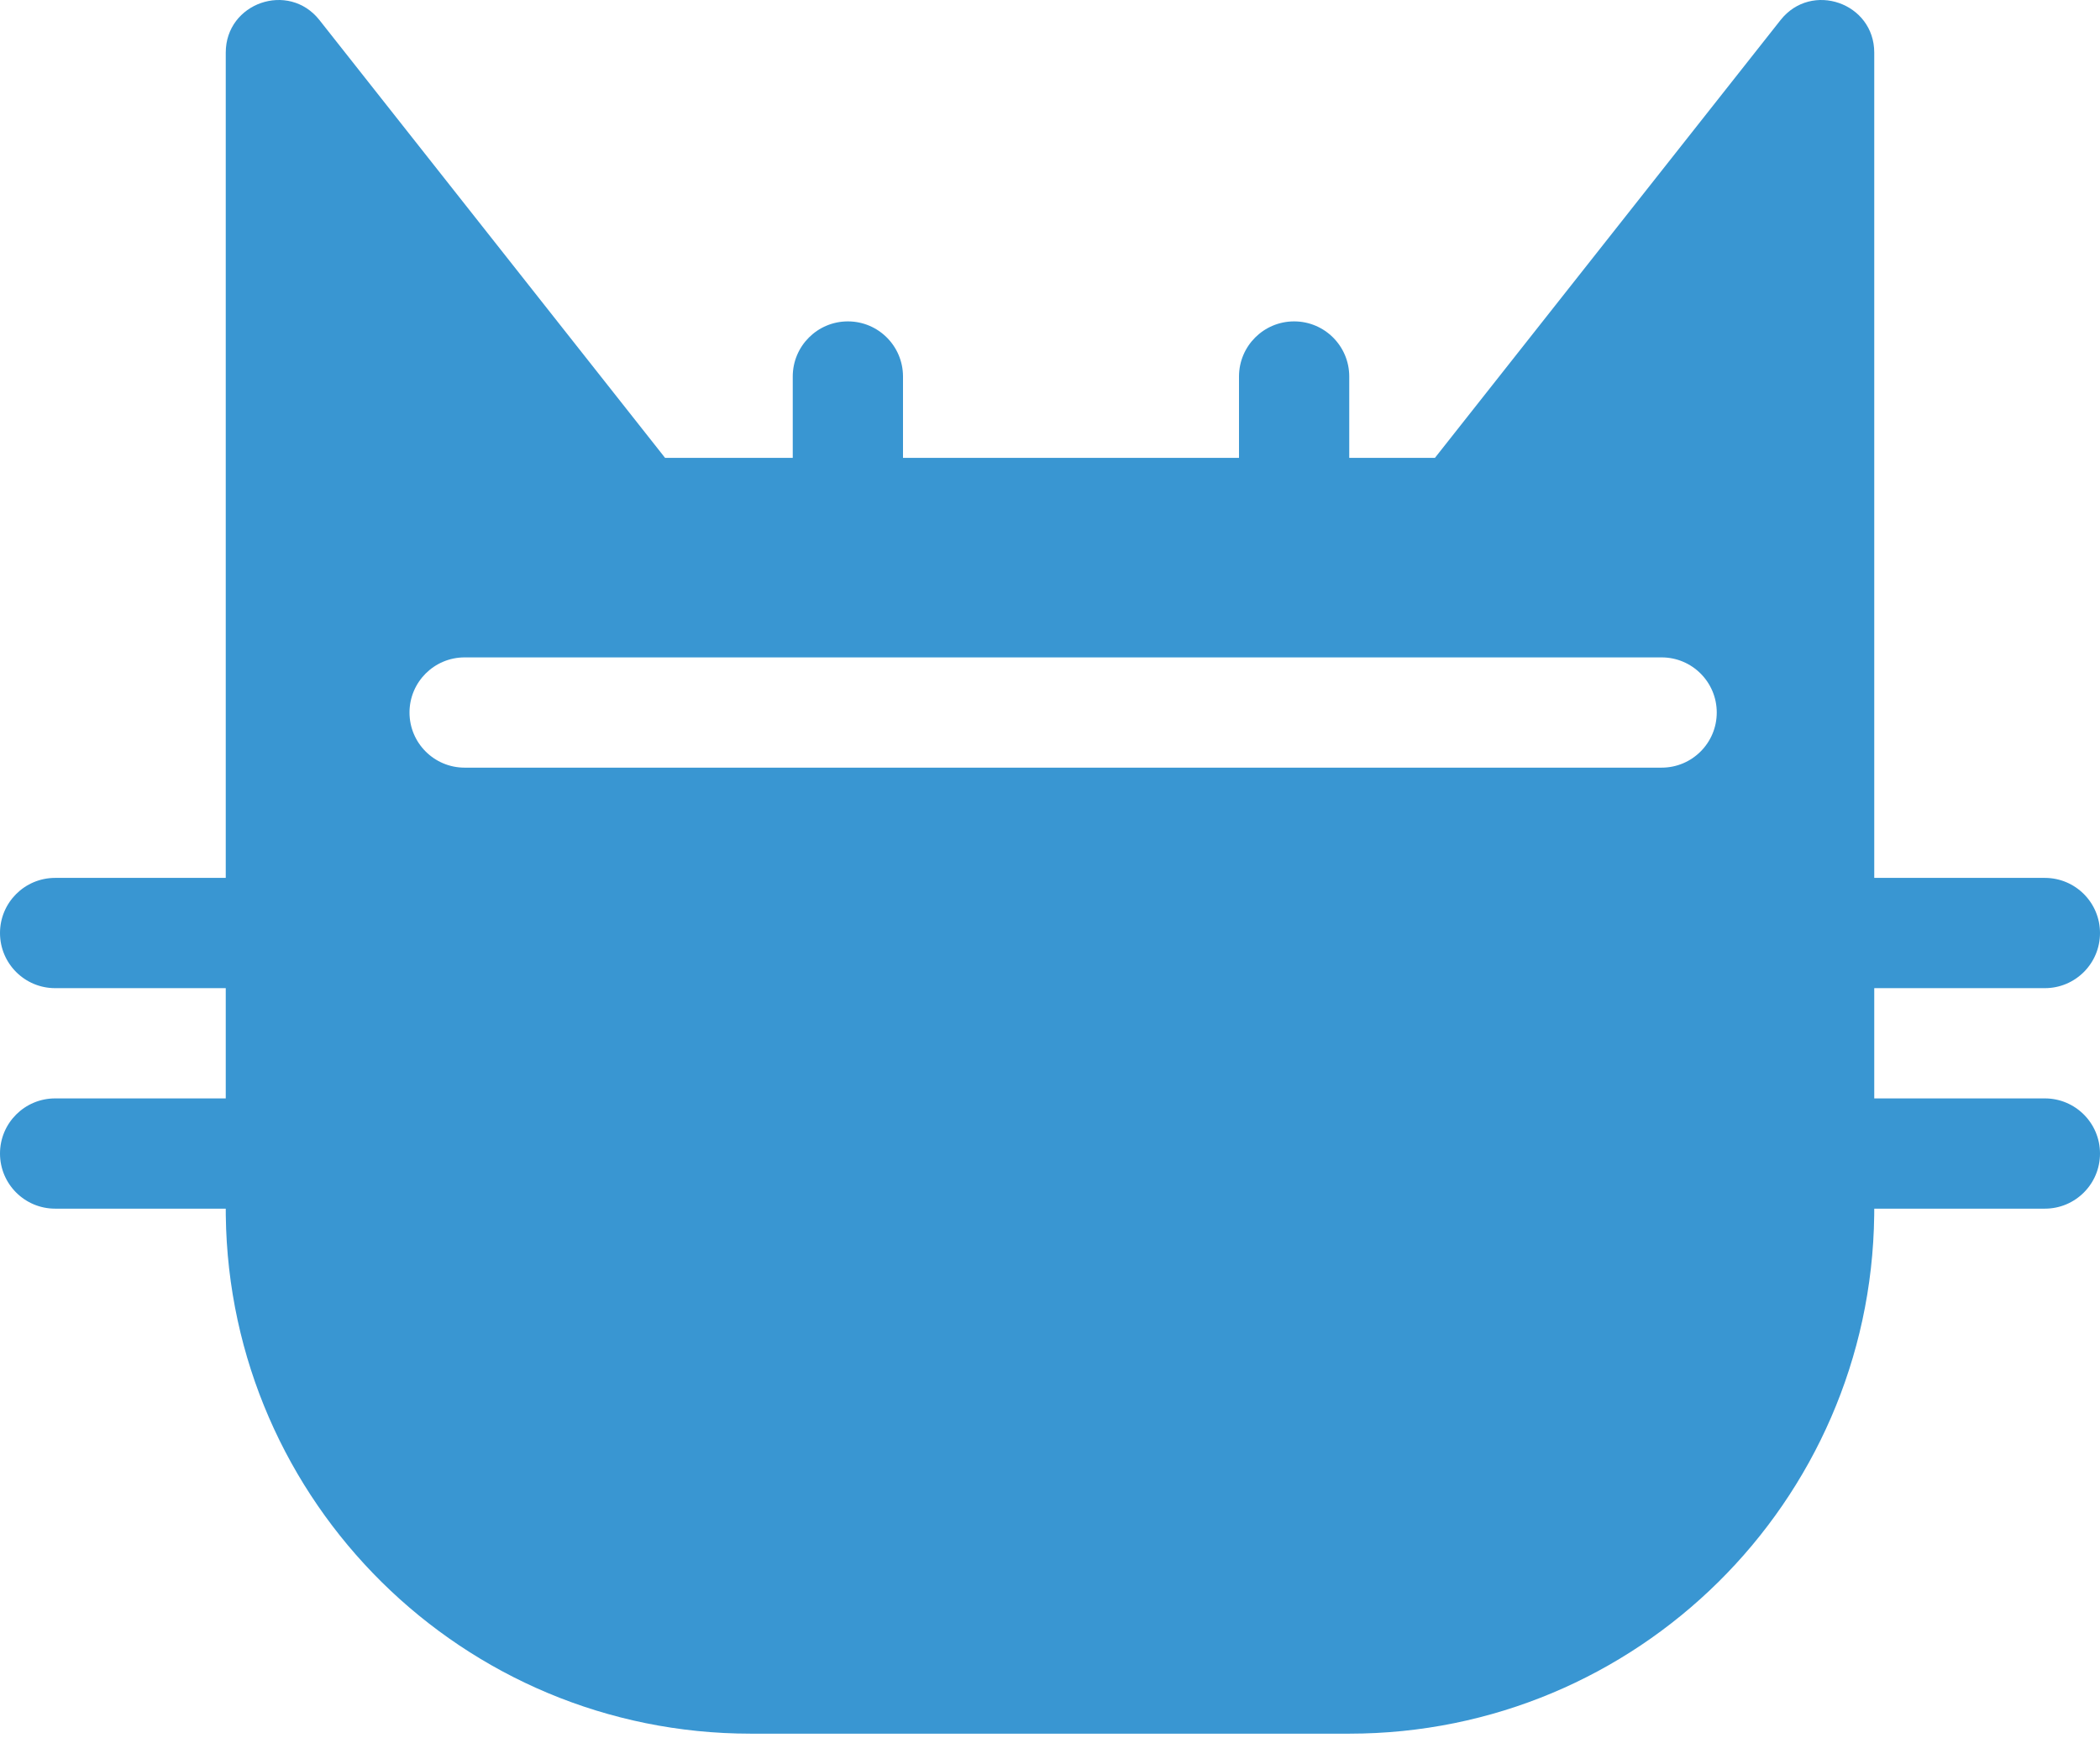
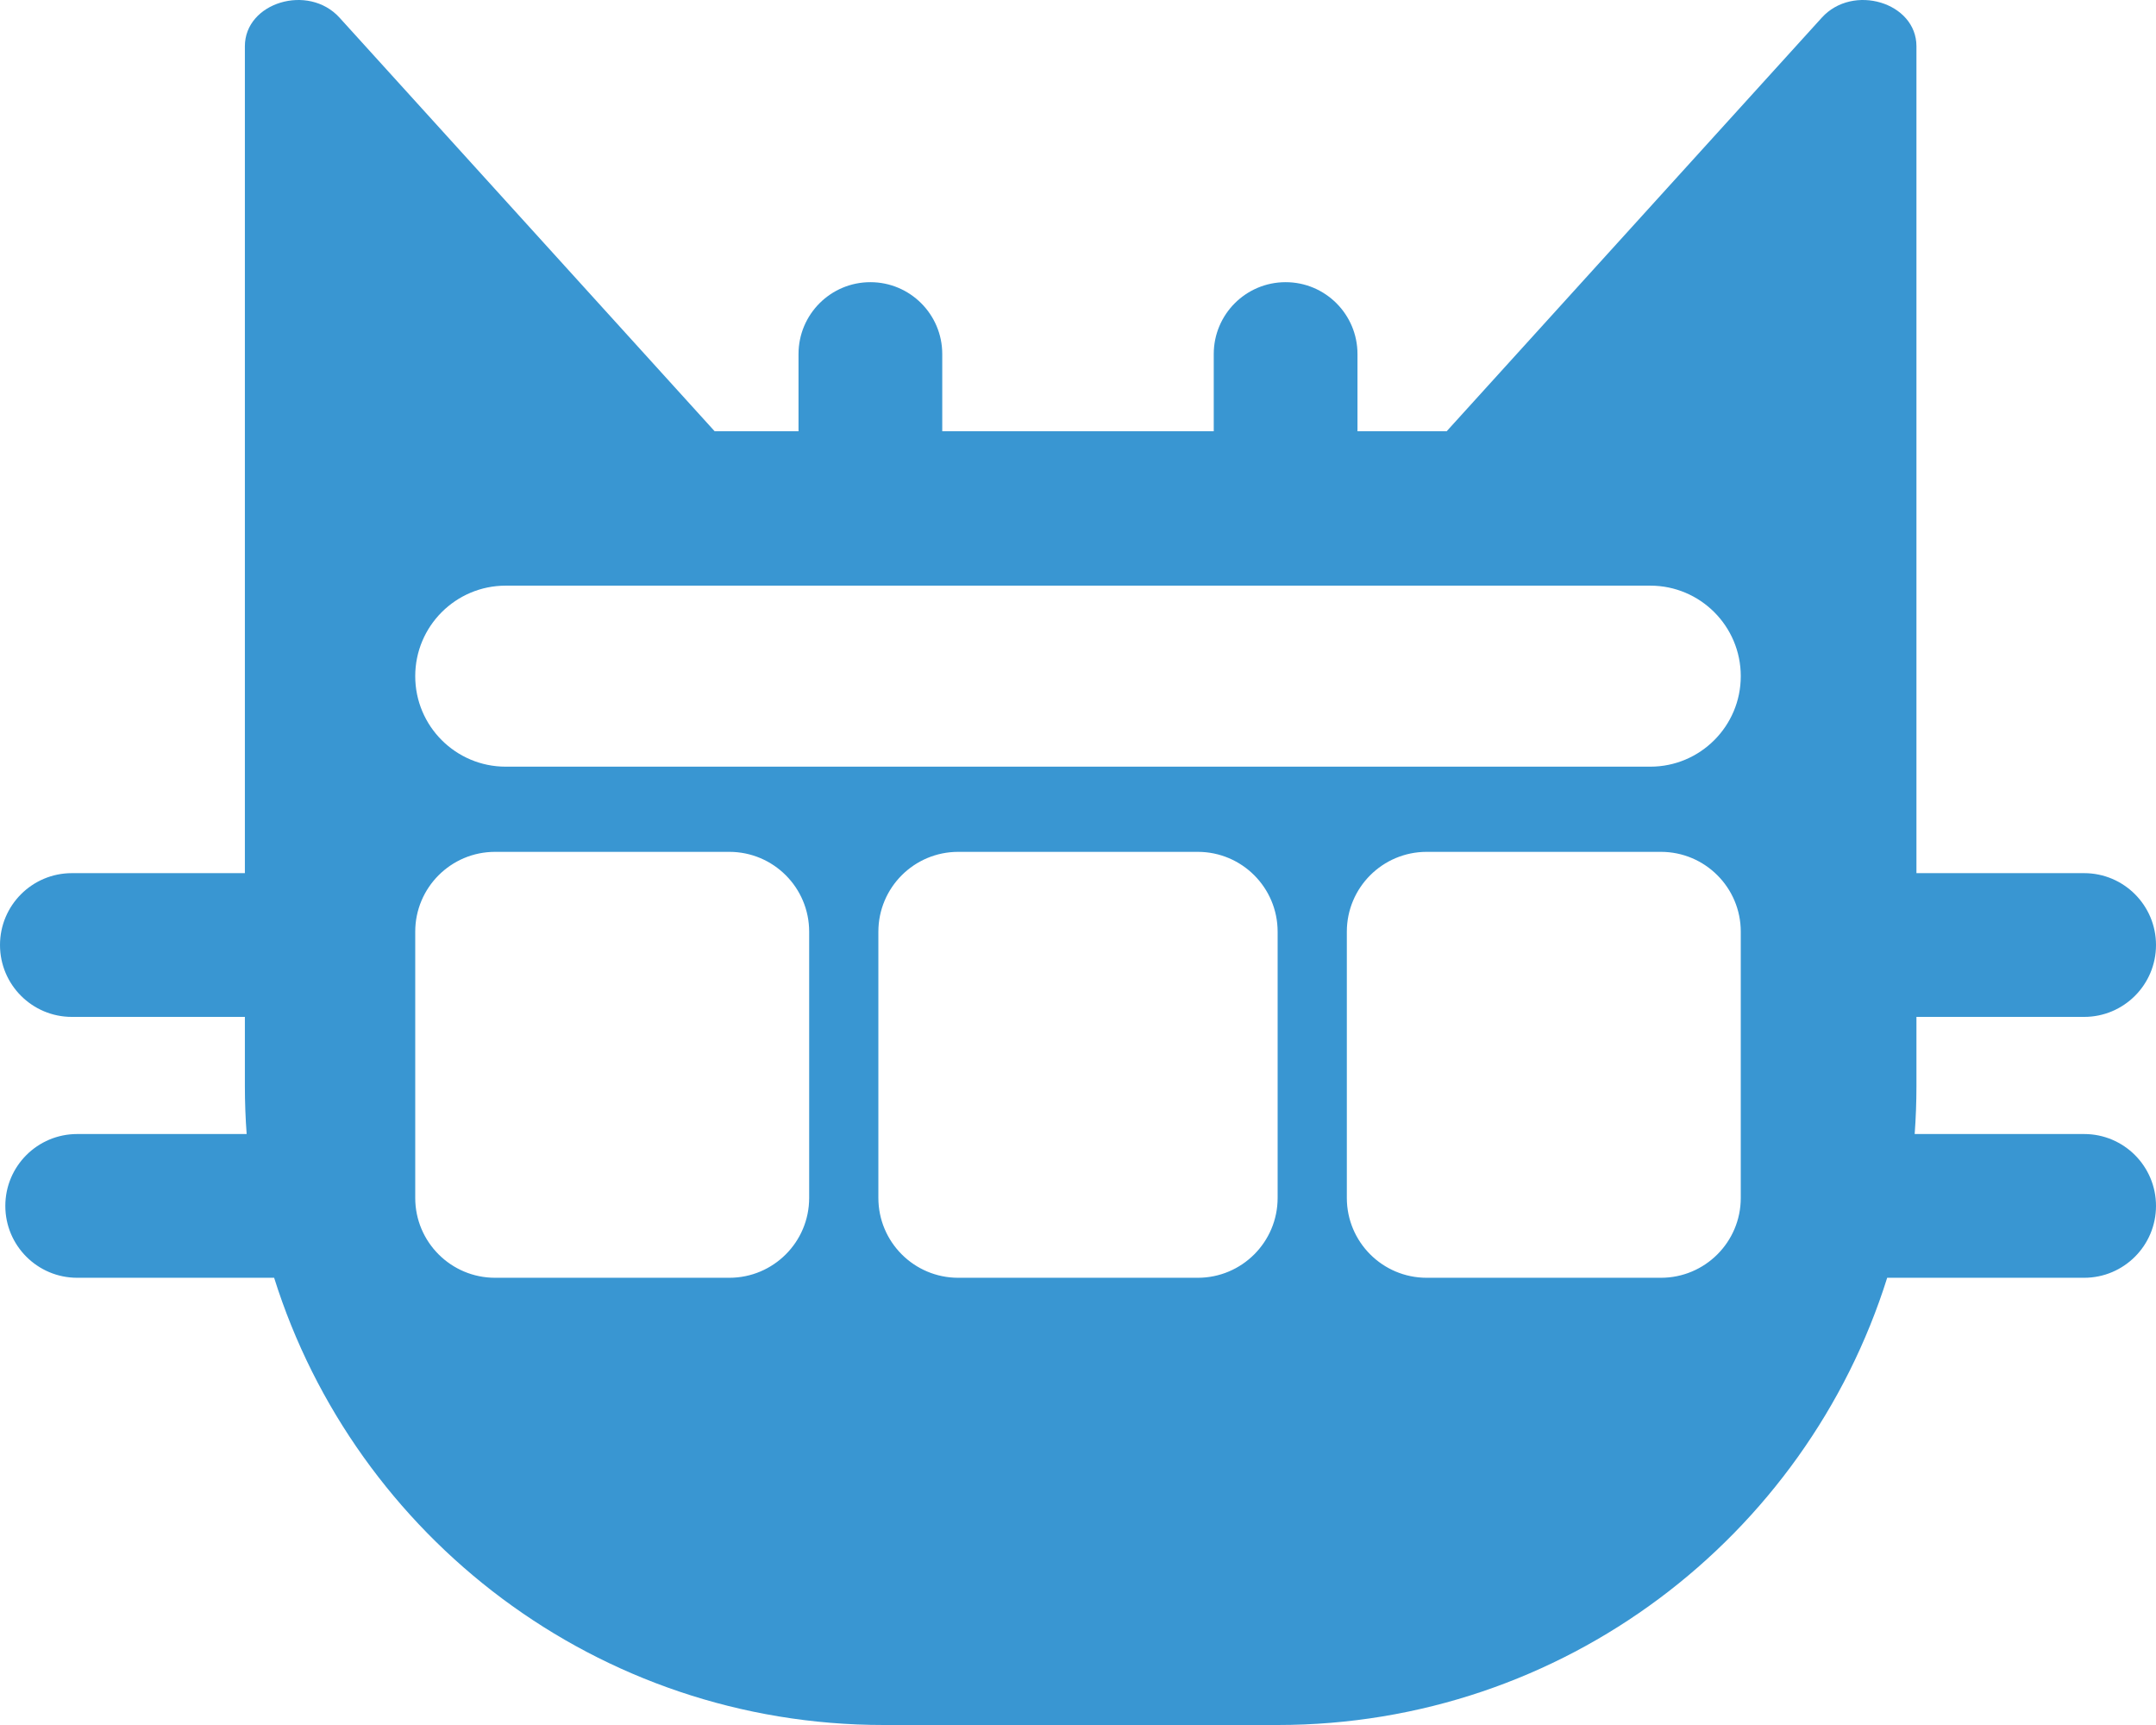
- <svg xmlns="http://www.w3.org/2000/svg" width="400" height="331" viewBox="0 0 400 331" fill="none">
-   <path d="M339.151 3.823C345.029 -3.621 357 0.535 357 10.02V167.215H389.5C395.299 167.215 400 171.916 400 177.715C400 183.514 395.299 188.215 389.5 188.215H357V209.215H389.5C395.299 209.215 400 213.916 400 219.715C400 225.514 395.299 230.215 389.5 230.215H357L356.991 231.508C356.299 286.14 311.797 330.215 257 330.215H143C88.203 330.215 43.7 286.14 43.007 231.508L43 230.215H10.5C4.701 230.215 0 225.514 0 219.715C0 213.916 4.701 209.215 10.5 209.215H43V188.215H10.5C4.701 188.215 0 183.514 0 177.715C0 171.916 4.701 167.215 10.5 167.215H43V10.02C43 0.535 54.971 -3.621 60.849 3.823L126.684 87.215H151V71.715C151 65.916 155.701 61.215 161.5 61.215C167.299 61.215 172 65.916 172 71.715V87.215H236V71.715C236 65.916 240.701 61.215 246.5 61.215C252.299 61.215 257 65.916 257 71.715V87.215H273.316L339.151 3.823ZM88.5 125.215C82.701 125.215 78 129.916 78 135.715C78 141.514 82.701 146.215 88.5 146.215H316.5C322.299 146.215 327 141.514 327 135.715C327 129.916 322.299 125.215 316.5 125.215H88.5Z" fill="#3996D2" />
+ <svg xmlns="http://www.w3.org/2000/svg" width="405" height="324" viewBox="0 0 405 324" fill="none">
+   <path d="M342.224 3.314C348.077 -3.139 360 0.464 360 8.685V164H391.5C398.956 164 405 170.044 405 177.5C405 184.956 398.956 191 391.5 191H360V204C360 207.028 359.887 210.029 359.667 213H391.5C398.956 213 405 219.044 405 226.5C405 233.956 398.956 240 391.5 240H354.505C339.214 288.685 293.732 324 240 324H166C112.268 324 66.786 288.685 51.495 240H14.5C7.044 240 1 233.956 1 226.5C1 219.044 7.044 213 14.5 213H46.333C46.113 210.029 46 207.028 46 204V191H13.5C6.044 191 1.27442e-06 184.956 0 177.5C3.14266e-07 170.044 6.044 164 13.5 164H46V8.685C46 0.464 57.923 -3.139 63.776 3.314L134.246 81H150V66.5C150 59.044 156.044 53 163.5 53C170.956 53 177 59.044 177 66.5V81H228V66.5C228 59.044 234.044 53 241.5 53C248.956 53 255 59.044 255 66.5V81H271.754L342.224 3.314ZM93 160C84.716 160 78 166.716 78 175V225C78 233.284 84.716 240 93 240H137C145.284 240 152 233.284 152 225V175C152 166.716 145.284 160 137 160H93ZM180 160C171.716 160 165 166.716 165 175V225C165 233.284 171.716 240 180 240H225C233.284 240 240 233.284 240 225V175C240 166.716 233.284 160 225 160H180ZM268 160C259.716 160 253 166.716 253 175V225C253 233.284 259.716 240 268 240H312C320.284 240 327 233.284 327 225V175C327 166.716 320.284 160 312 160H268ZM95 110C85.611 110 78 117.611 78 127C78 136.389 85.611 144 95 144H310C319.389 144 327 136.389 327 127C327 117.611 319.389 110 310 110H95Z" fill="#3996D2" />
</svg>
